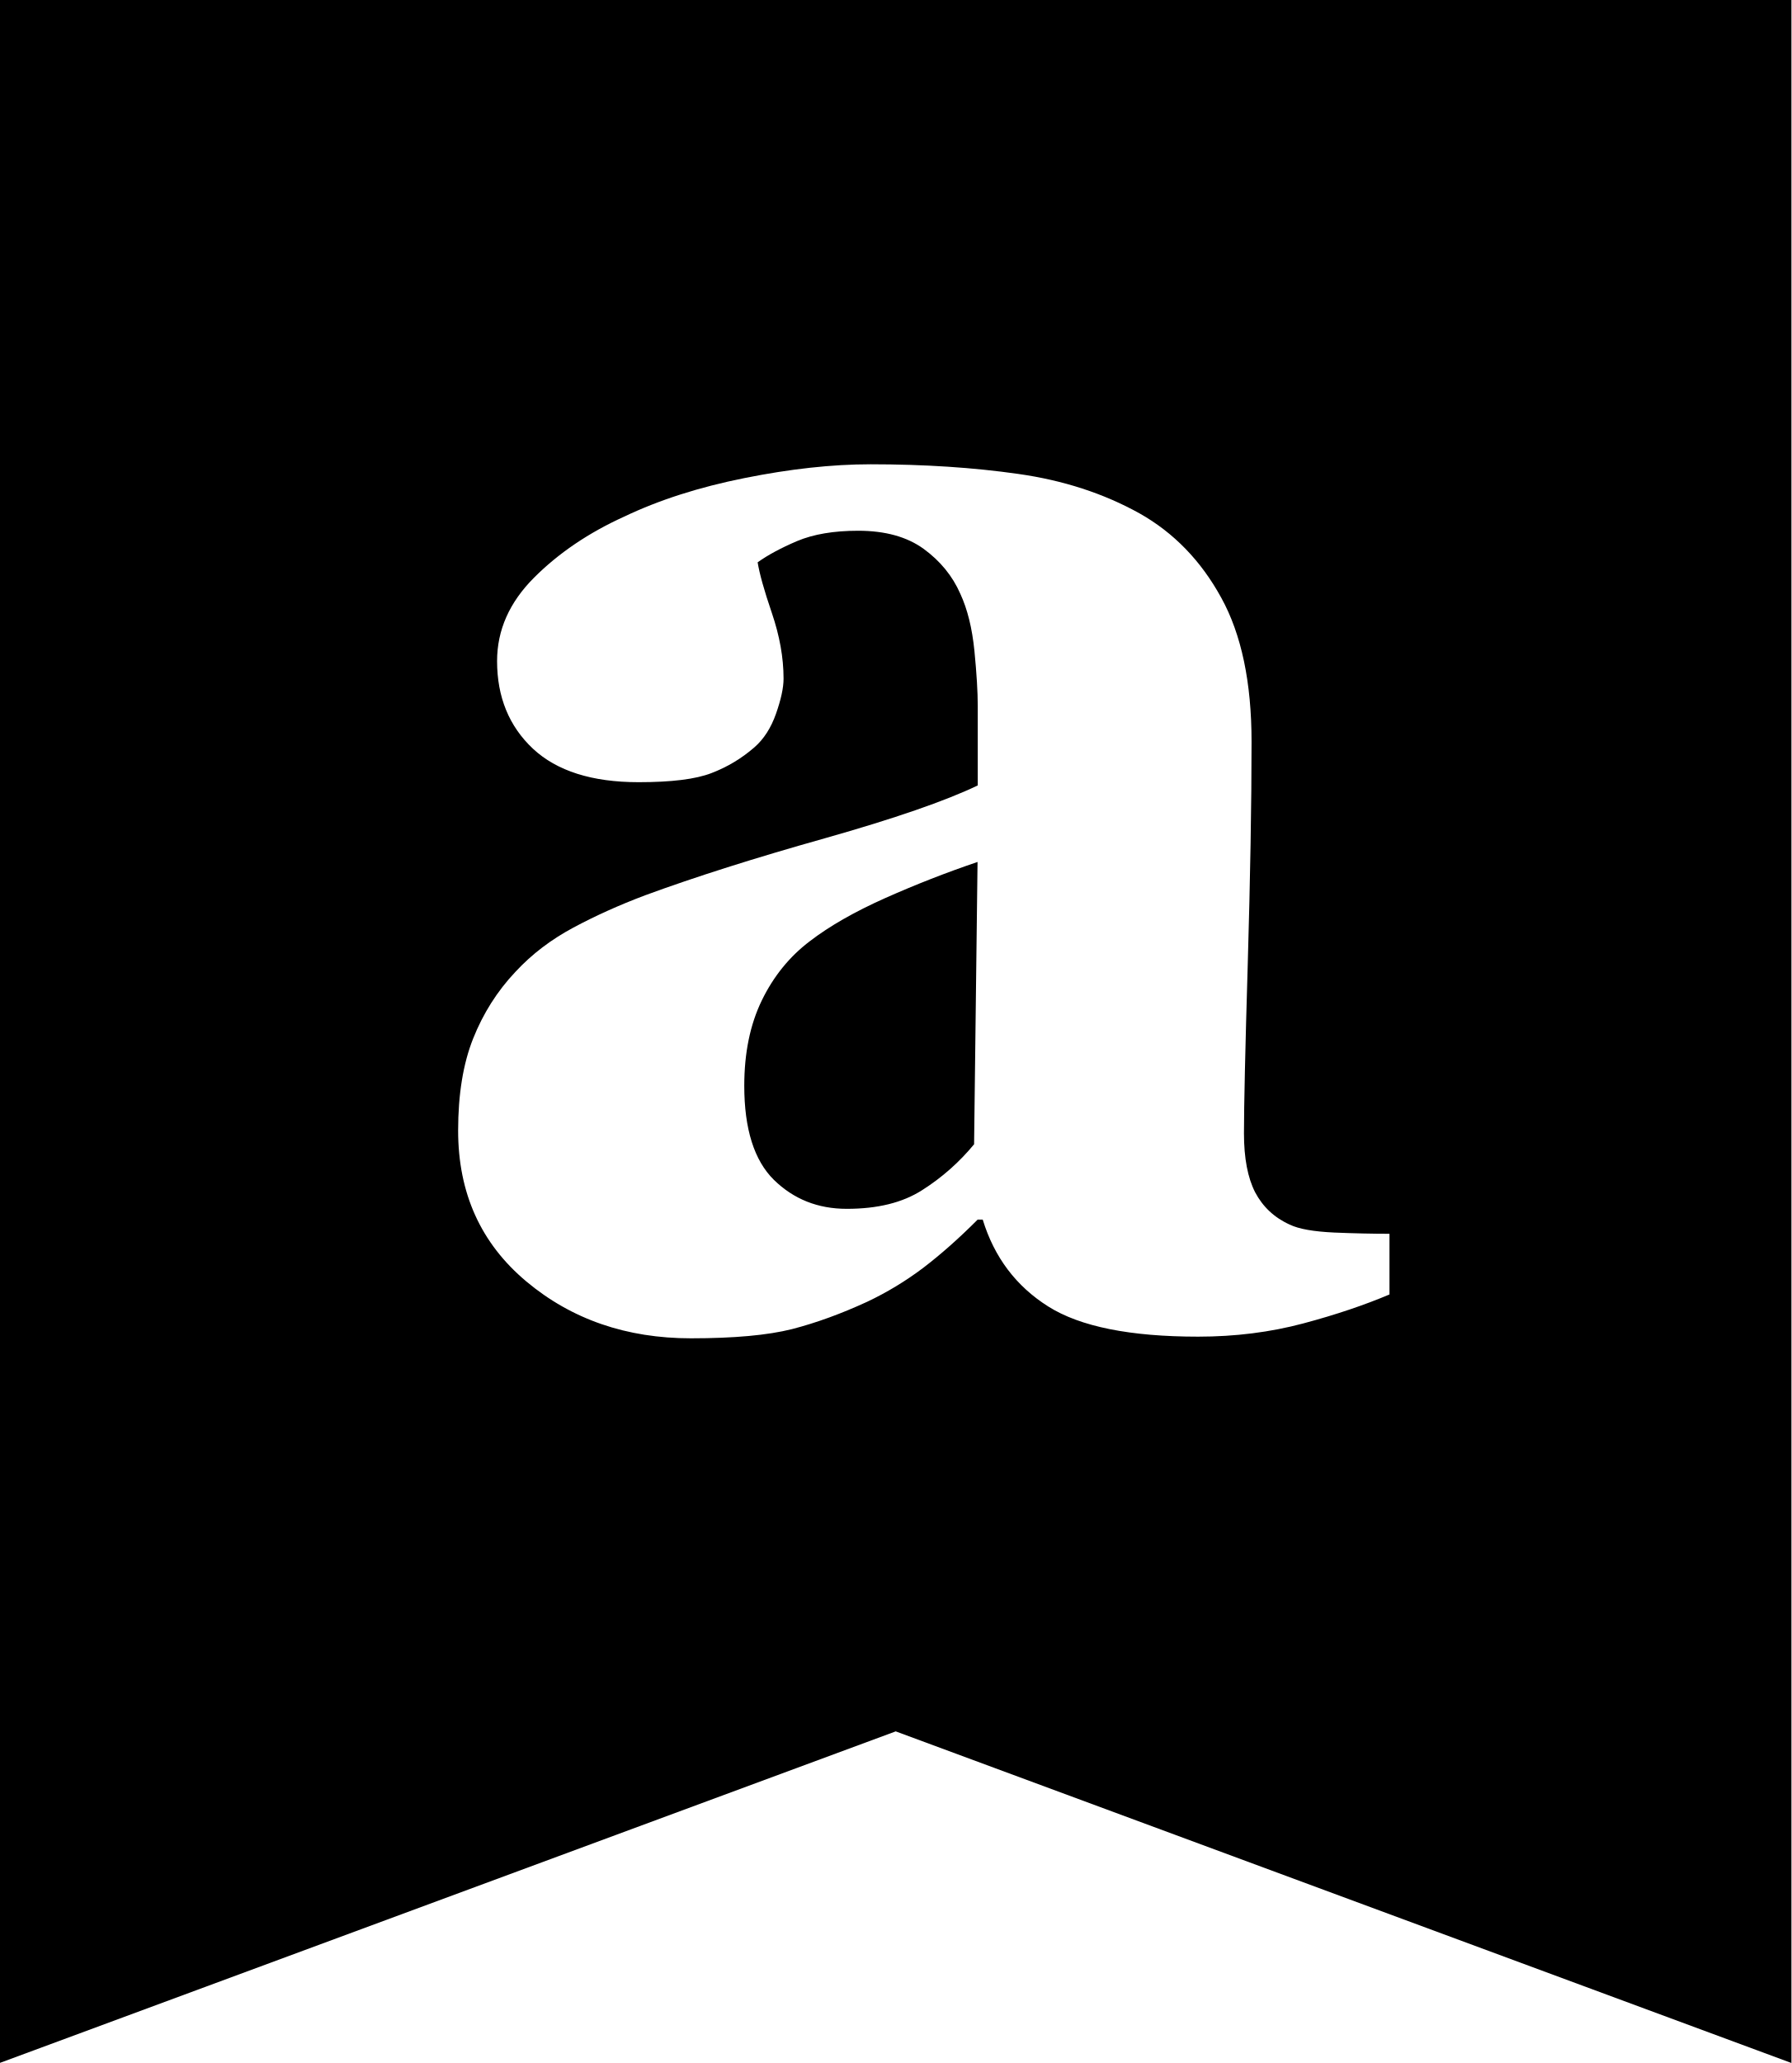
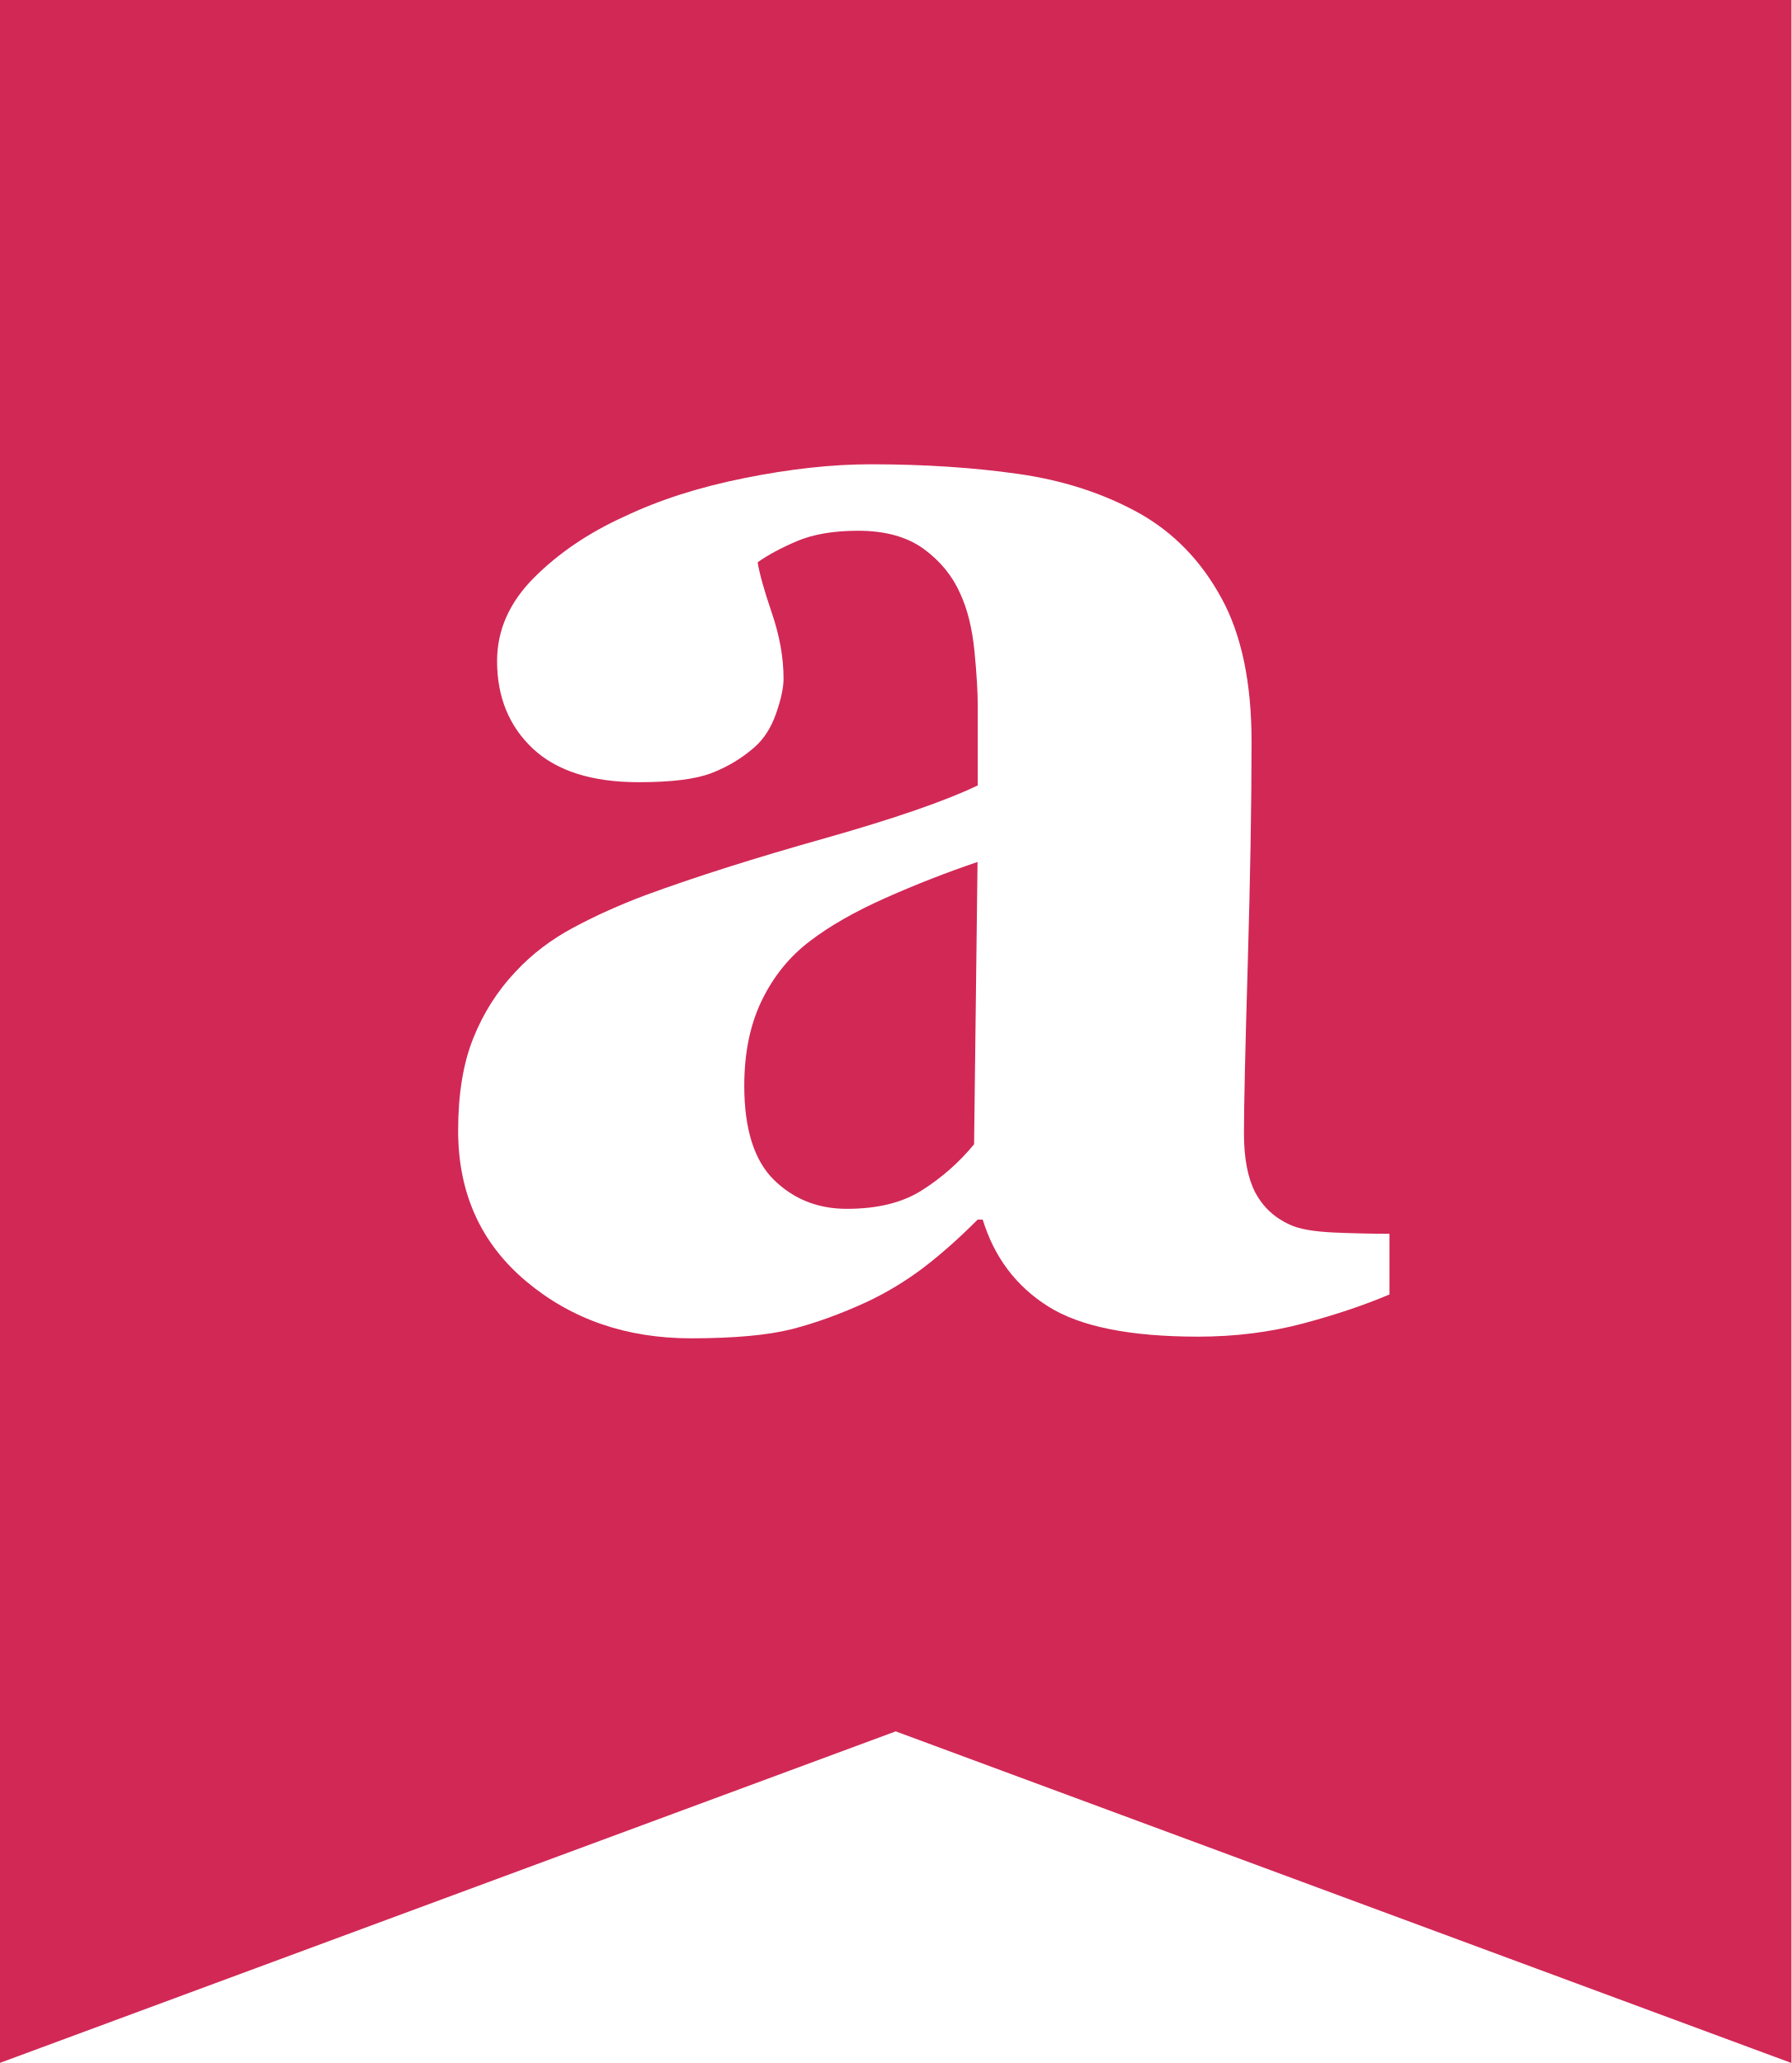
- <svg xmlns="http://www.w3.org/2000/svg" version="1" width="25.988" height="29.922" viewBox="0 0 25.988 29.922">
+ <svg xmlns="http://www.w3.org/2000/svg" version="1" width="25.988" height="29.922" viewBox="0 0 25.988 29.922" fill="#d22856">
  <path d="M0 0h25.988v29.922l-12.994-4.81L0 29.92V0zm20.154 17.895c-.24 0-.51-.006-.8-.018-.294-.014-.51-.05-.646-.116-.225-.102-.39-.26-.5-.468-.107-.21-.162-.492-.162-.854 0-.394.018-1.21.055-2.457.036-1.243.055-2.318.055-3.225 0-.858-.146-1.556-.44-2.088-.293-.535-.687-.942-1.185-1.223-.522-.29-1.108-.48-1.758-.572-.65-.093-1.365-.14-2.143-.14-.563 0-1.173.068-1.83.2-.66.132-1.24.318-1.747.56-.513.233-.95.528-1.306.885-.357.357-.536.76-.536 1.21 0 .52.174.945.52 1.27.346.323.857.486 1.533.486.476 0 .827-.043 1.057-.132.23-.088.437-.212.622-.373.138-.12.242-.283.314-.487.072-.205.11-.375.11-.51 0-.307-.058-.623-.17-.953-.113-.33-.18-.573-.206-.734.145-.104.335-.207.572-.308.237-.1.533-.15.886-.15.393 0 .71.088.952.264.24.176.417.392.53.65.104.225.172.5.205.83.032.328.048.594.048.795v1.155c-.467.224-1.207.48-2.22.767-1.013.285-1.88.56-2.604.826-.38.143-.727.3-1.044.47-.317.17-.597.38-.838.64-.265.28-.47.605-.615.97-.145.365-.217.81-.217 1.332 0 .91.33 1.637.99 2.19.657.55 1.454.824 2.387.824.627 0 1.115-.045 1.465-.133.35-.09.714-.223 1.09-.396.29-.137.562-.302.815-.493.253-.193.517-.426.79-.7h.073c.168.547.484.966.95 1.26.464.293 1.19.438 2.175.438.537 0 1.046-.064 1.526-.192s.896-.27 1.25-.42v-.878zm-6.02-1.302c-.218.265-.47.487-.755.668-.287.184-.65.272-1.095.272-.42 0-.77-.14-1.057-.42-.286-.282-.43-.738-.43-1.364 0-.475.084-.887.254-1.238.17-.35.403-.638.7-.862.283-.217.645-.424 1.088-.622.443-.197.89-.372 1.342-.525l-.05 4.093z" />
</svg>
